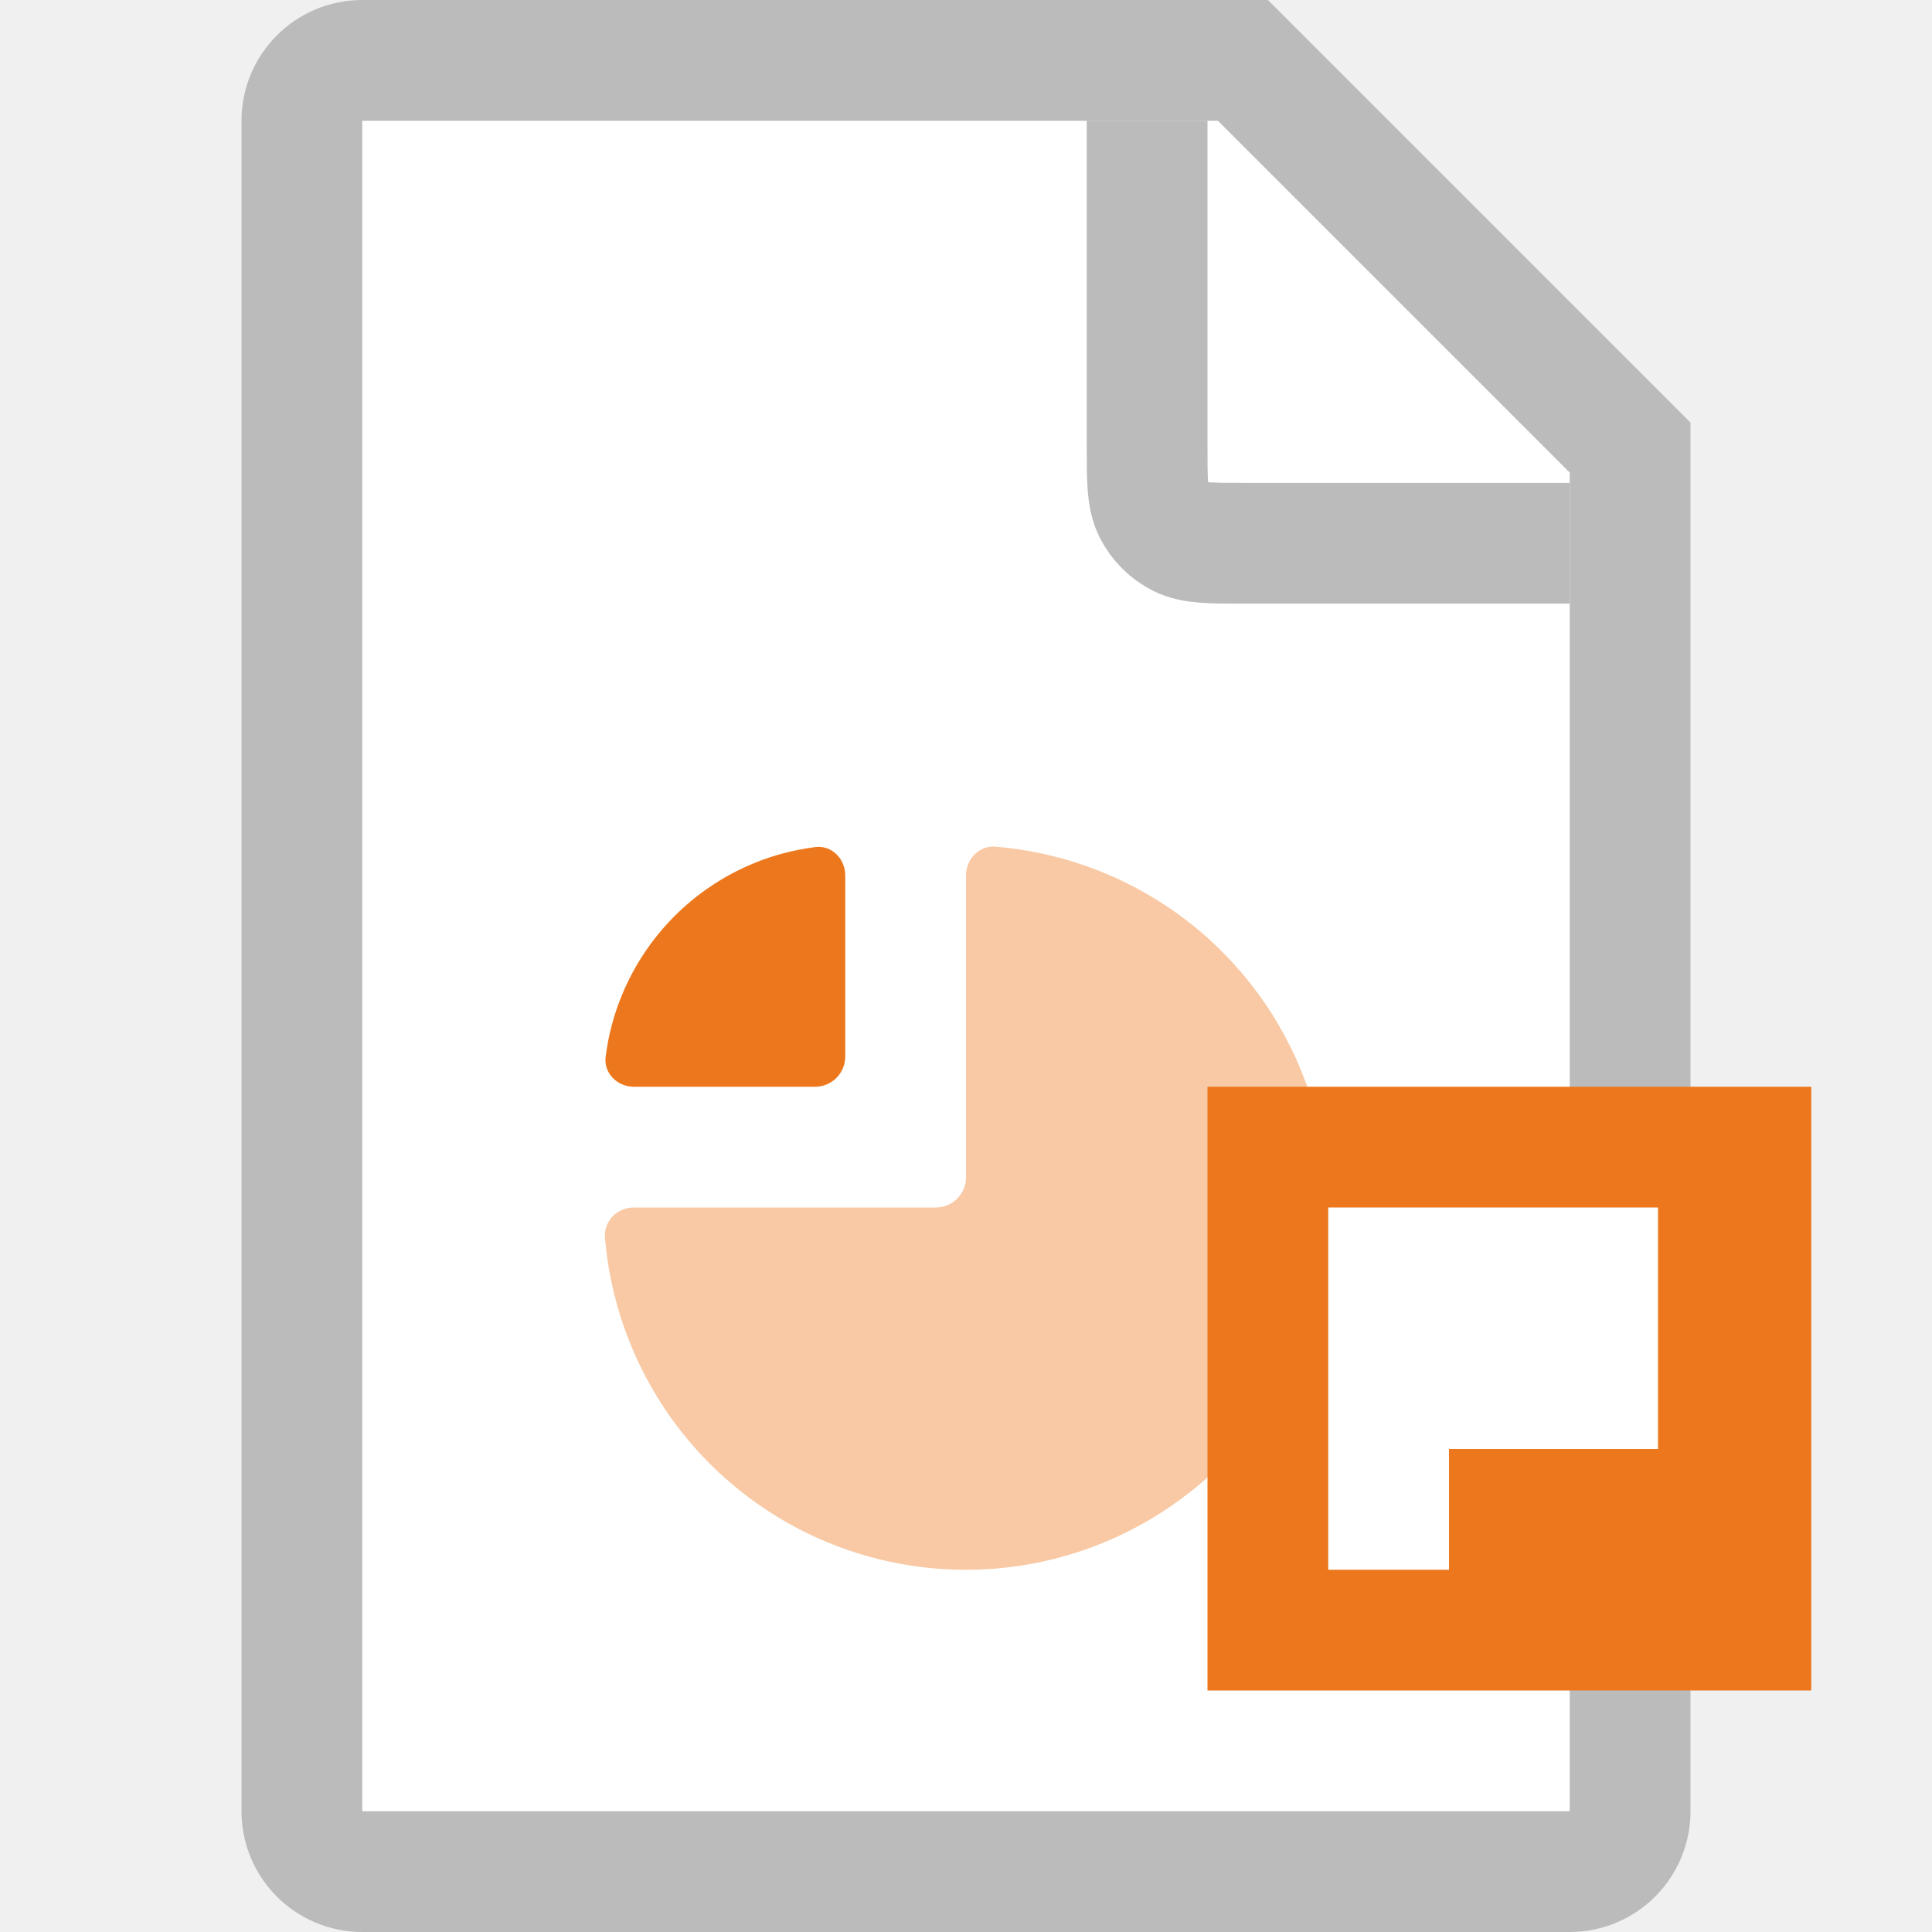
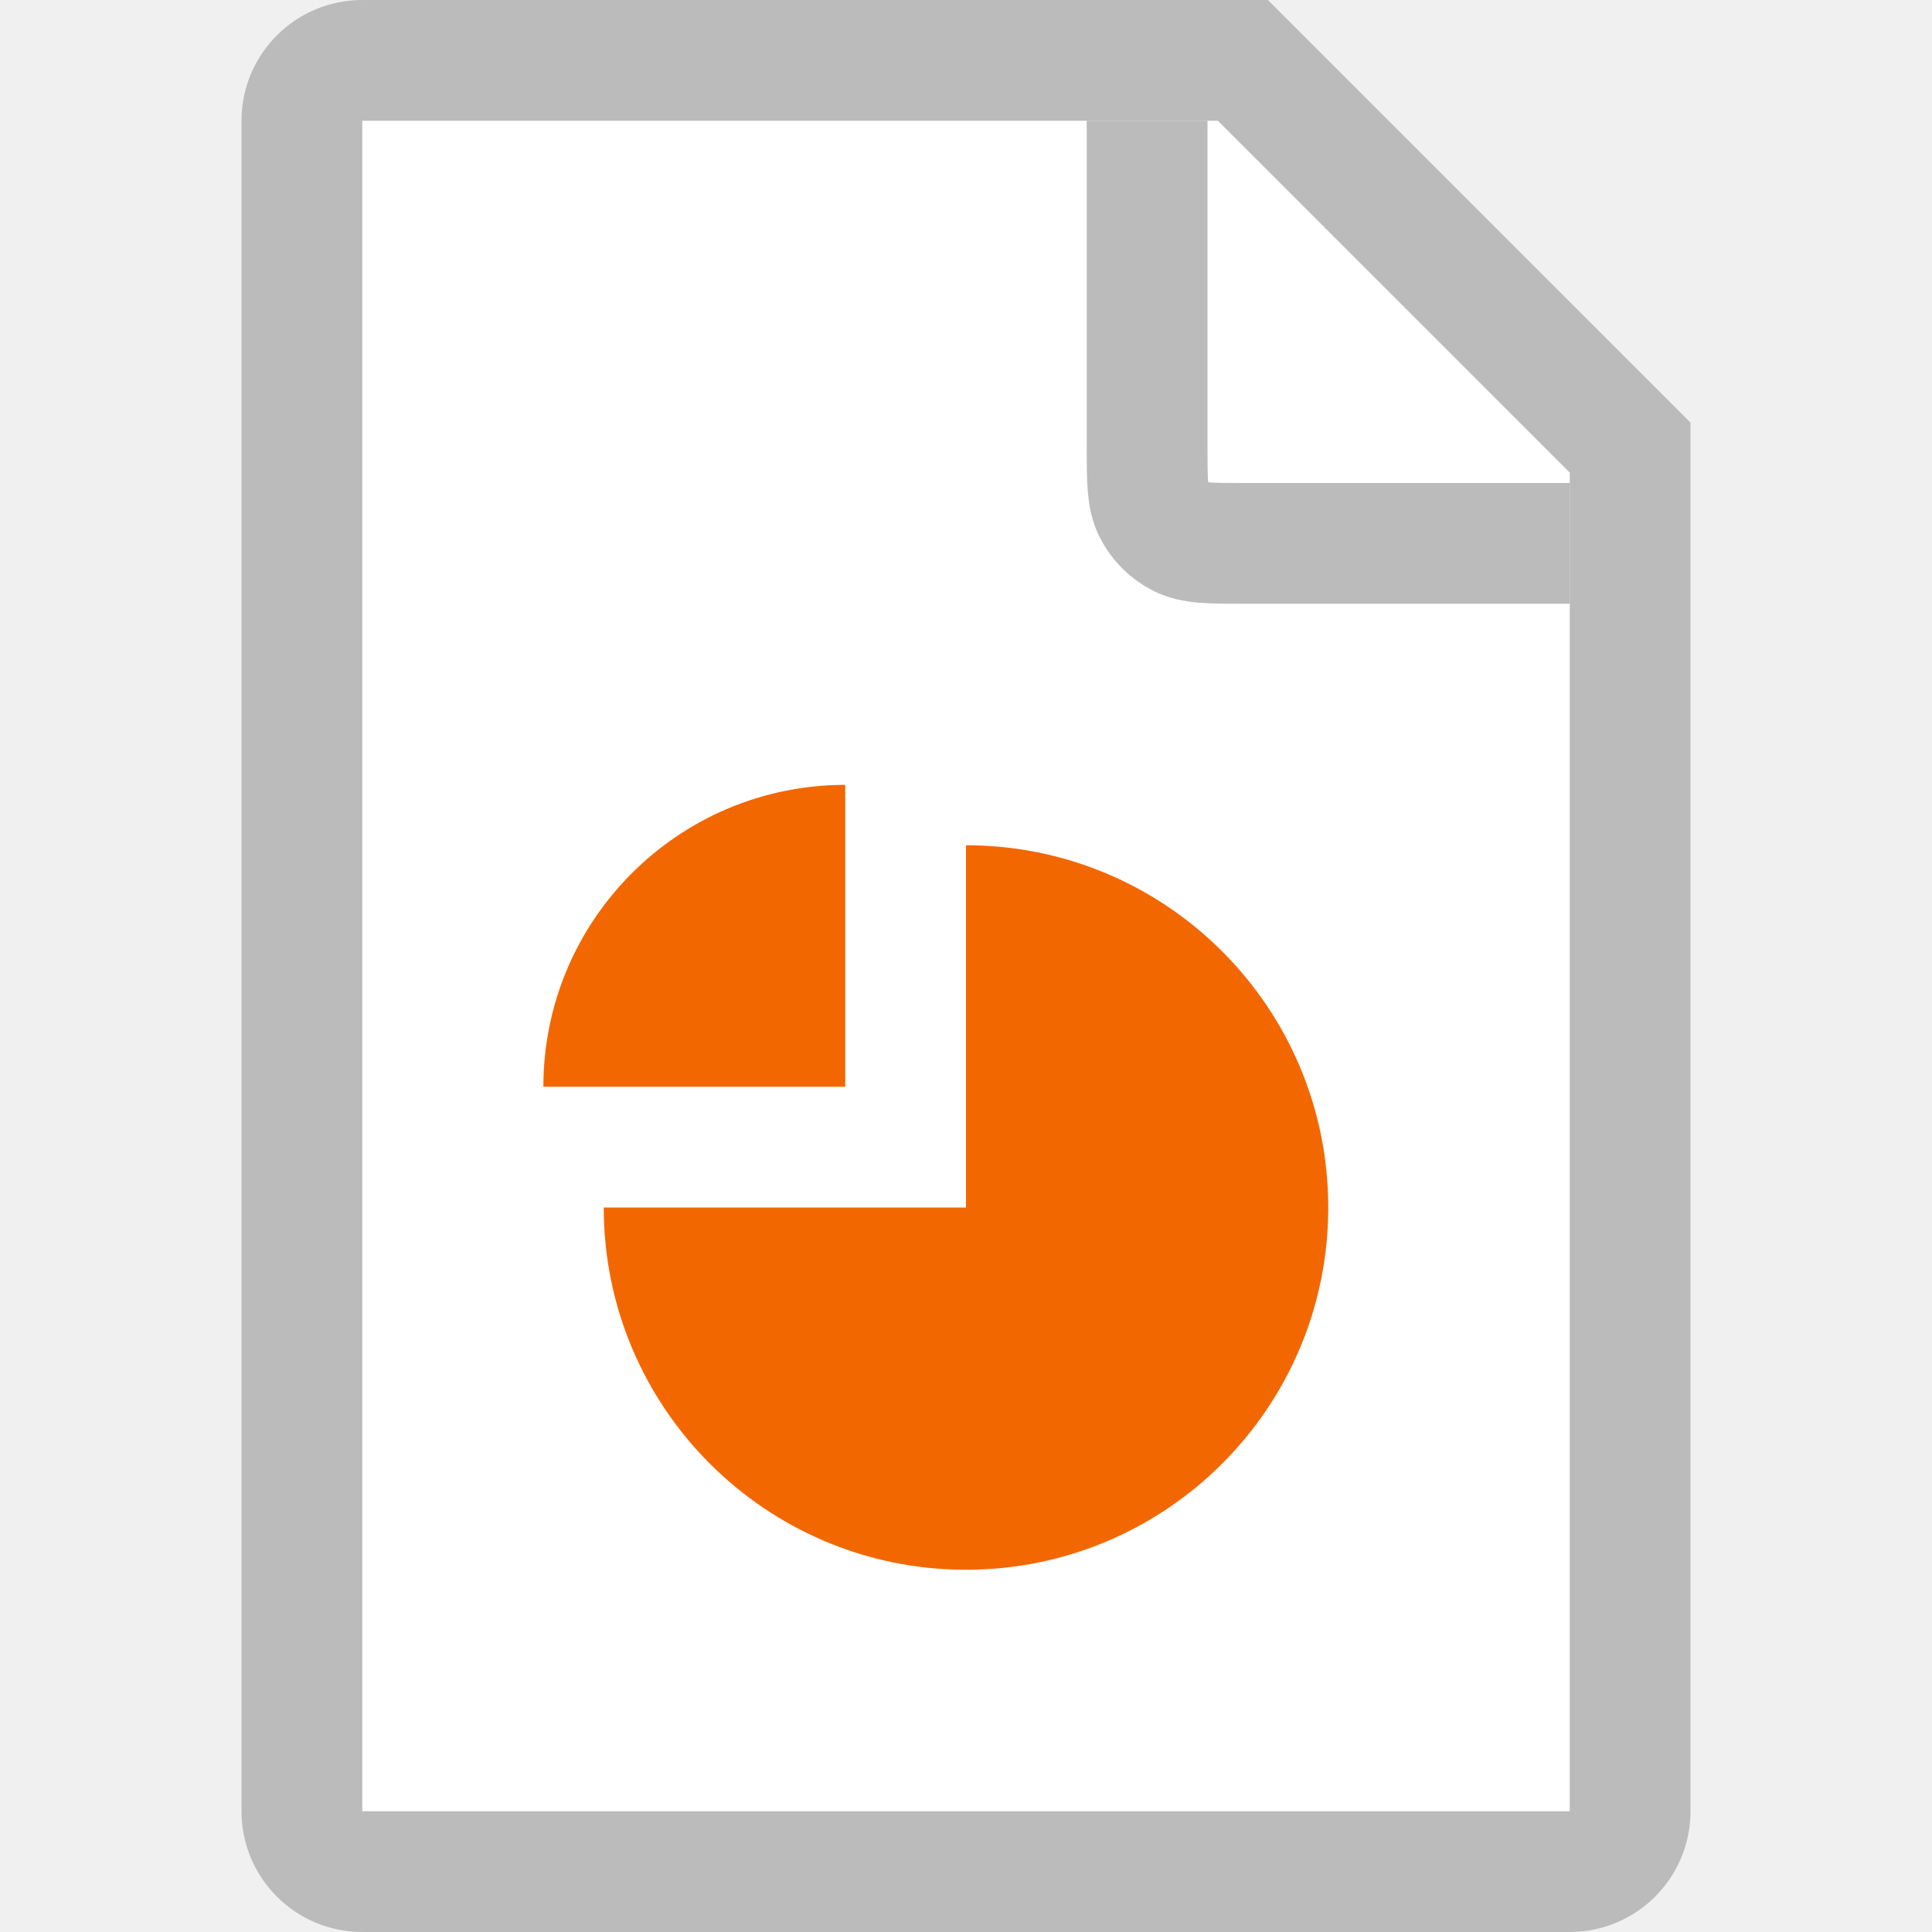
<svg xmlns="http://www.w3.org/2000/svg" width="16" height="16" viewBox="0 0 16 16" fill="none">
-   <path d="M2.5 1c0-.276.224-.5.5-.5h7.293L13.5 3.707V15c0 .276-.224.5-.5.5H3c-.276 0-.5-.224-.5-.5V1Z" fill="#fff" stroke="#BBB" />
-   <path d="M9.5 1v2.7c0 .28 0 .42.054.527.048.094.124.171.218.218.107.054.247.054.527.054H13" stroke="#BBB" />
-   <path d="M5.25 9c-.138 0-.252-.112-.234-.249.022-.177.068-.351.137-.516.101-.243.248-.463.434-.649.186-.186.406-.333.649-.434.165-.069.339-.114.516-.137C6.888 6.998 7 7.112 7 7.25v1.5c0 .138-.112.25-.25.25h-1.5Z" fill="#ED771C" />
-   <path d="M5.25 10c-.138 0-.251.112-.24.25.042.505.212.993.495 1.417.33.493.798.878 1.346 1.105.548.227 1.151.286 1.733.171.582-.116 1.116-.402 1.536-.821.42-.419.705-.954.821-1.536.116-.582.056-1.185-.171-1.733-.227-.548-.612-1.017-1.105-1.346-.424-.283-.912-.453-1.417-.495C8.112 6.999 8 7.112 8 7.25v2.5c0 .138-.112.25-.25.25h-2.5Z" fill="#F8C9A4" />
-   <path d="M10 9h5v5h-5V9Z" fill="#ED771C" />
-   <path fill-rule="evenodd" clip-rule="evenodd" d="M11 10h2.731v2H12v1h-1v-3Z" fill="#fff" />
+   <path d="M13.5 3.707V15a.5.5 0 0 1-.5.5H3a.5.5 0 0 1-.5-.5V1A.5.5 0 0 1 3 .5h7.293z" fill="#fff" stroke="#BBB" />
+   <path d="M9.5 1v2.7c0 .28 0 .42.055.527a.5.5 0 0 0 .218.218c.107.055.247.055.527.055H13" stroke="#BBB" />
+   <path d="M5 10a3 3 0 1 0 3-3v3z" fill="#F36700" />
+   <path d="M4.5 9A2.5 2.5 0 0 1 7 6.5V9z" fill="#F36700" />
</svg>
